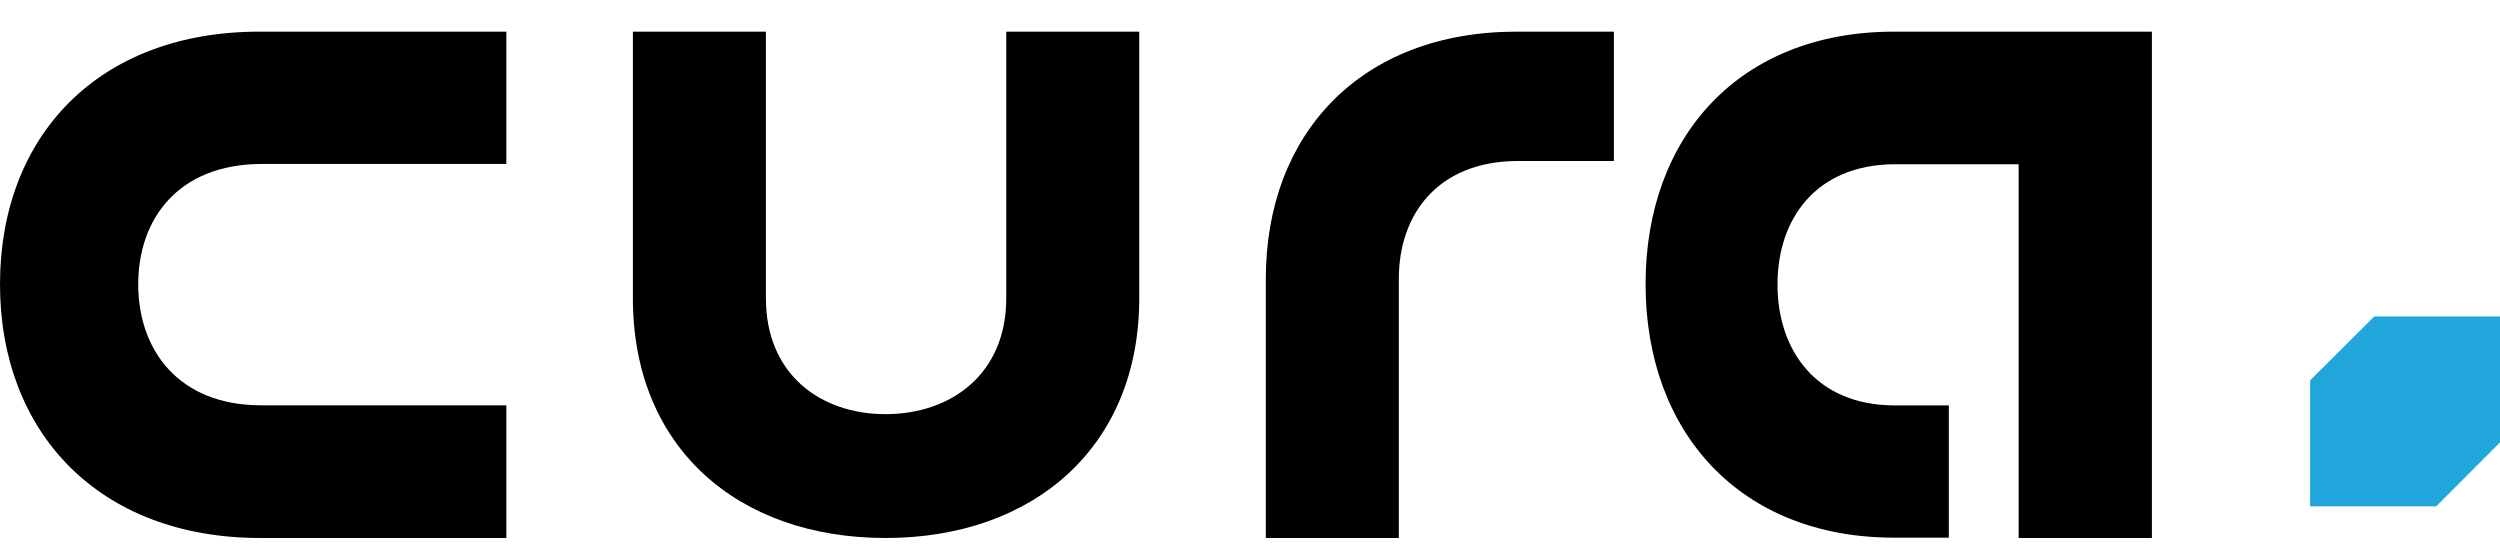
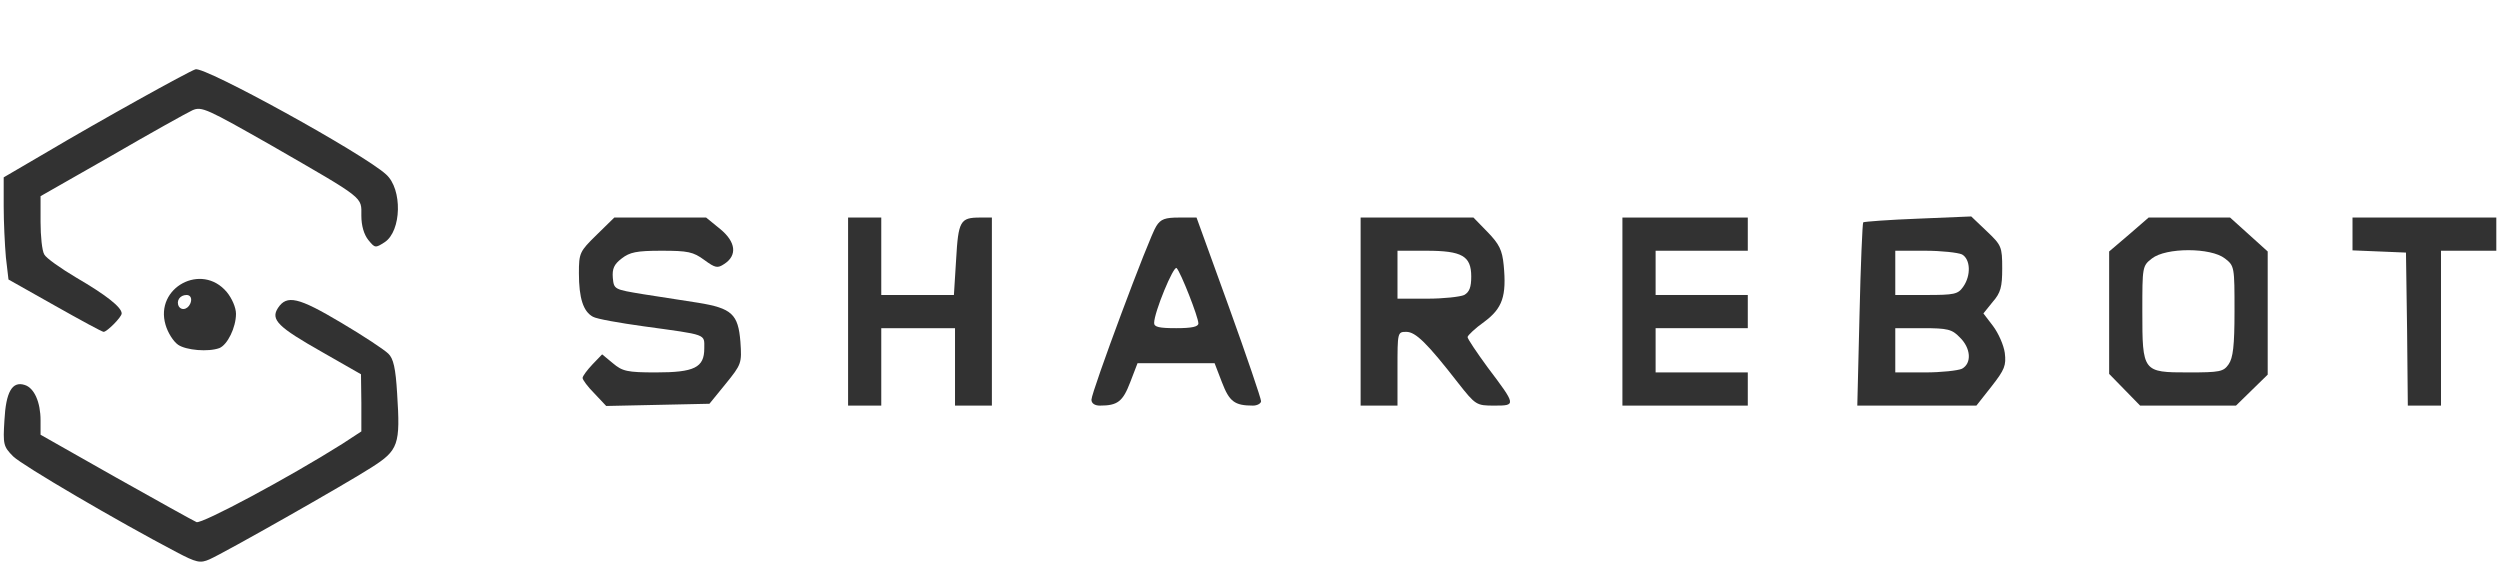
- <svg xmlns="http://www.w3.org/2000/svg" width="82px" height="18px" viewBox="0 0 82 18" version="1.1" id="svg12">
-   <defs id="defs16" />
-   <polygon fill="#20A6DB" points="82 10.38 77.876 10.38 75.772 12.476 75.772 16.608 79.907 16.608 82 14.511" id="polygon2" />
-   <path fill="black" d="M0,9.325 C0,14.169 3.225,17.646 8.539,17.646 L16.608,17.646 L16.608,13.294 L8.539,13.294 C5.853,13.283 4.534,11.479 4.534,9.325 C4.534,7.172 5.853,5.4 8.539,5.378 L16.608,5.378 L16.608,1.038 L8.539,1.038 C3.214,1.027 0,4.471 0,9.325 Z" id="path4" />
-   <path fill="black" d="M33.005,9.786 C33.005,12.261 31.201,13.584 29.047,13.584 C26.893,13.584 25.122,12.261 25.122,9.786 L25.122,1.038 L20.759,1.038 L20.759,9.786 C20.759,14.684 24.203,17.646 29.047,17.646 C33.89,17.646 37.367,14.673 37.367,9.786 L37.367,1.038 L33.005,1.038 L33.005,9.786 L33.005,9.786 Z" id="path6" />
-   <path fill="black" d="M62.125,1.038 C57.053,1.038 53.975,4.48 53.975,9.32 C53.975,14.16 57.053,17.635 62.125,17.635 L63.922,17.635 L63.922,13.297 L62.125,13.297 C59.562,13.286 58.302,11.483 58.302,9.331 C58.302,7.178 59.562,5.408 62.125,5.387 L66.211,5.387 L66.211,11.068 L66.211,13.297 L66.211,17.646 L70.582,17.646 L70.582,17.394 L70.582,13.297 L70.582,5.387 L70.582,1.803 L70.582,1.038 L62.125,1.038 Z" id="path8" />
-   <path d="M 41.519,9.139 V 17.646 h 4.363 V 9.139 c 0,-2.105 1.274,-3.837 3.865,-3.858 h 3.189 V 1.038 h -3.189 c -5.127,0 -8.228,3.366 -8.228,8.101 z" id="path10" style="fill:#000000" />
+ <svg xmlns="http://www.w3.org/2000/svg" version="1.0" width="678px" height="158px" viewBox="0 0 6780 1580" preserveAspectRatio="xMidYMid meet">
+   <g id="layer101" fill="#323232" stroke="none">
+     <path d="M478 1497 c-160 -84 -416 -234 -442 -259 -27 -27 -28 -33 -24 -98 4 -77 21 -107 55 -96 26 8 43 47 43 96 l0 39 203 115 c112 63 211 118 220 122 15 5 249 -120 395 -212 l52 -34 0 -77 -1 -78 -105 -60 c-120 -68 -141 -88 -120 -120 24 -36 55 -29 171 40 61 36 118 74 128 84 14 13 20 40 24 108 9 139 4 154 -70 201 -70 45 -398 231 -439 249 -25 11 -35 9 -90 -20z" />
+     <path d="M1612 1067 c-18 -18 -32 -37 -32 -42 0 -5 12 -21 27 -37 l26 -27 29 24 c26 22 39 25 117 25 104 0 131 -13 131 -65 0 -40 10 -36 -164 -60 -65 -9 -128 -20 -138 -26 -26 -14 -38 -50 -38 -118 0 -55 2 -59 48 -104 l48 -47 125 0 124 0 38 31 c43 35 47 72 11 95 -18 12 -24 11 -54 -11 -30 -22 -44 -25 -116 -25 -68 0 -86 4 -108 21 -21 16 -26 28 -24 53 3 31 4 31 83 44 44 7 110 17 148 23 92 15 109 31 115 106 4 58 3 61 -40 114 l-44 54 -140 3 -140 3 -32 -34z" />
+     <path d="M2300 845 l0 -255 45 0 45 0 0 105 0 105 99 0 98 0 6 -96 c6 -105 11 -114 65 -114 l32 0 0 255 0 255 -50 0 -50 0 0 -105 0 -105 -100 0 -100 0 0 105 0 105 -45 0 -45 0 0 -255z" />
+     <path d="M2960 1084 c0 -21 157 -443 176 -471 12 -19 24 -23 62 -23 l47 0 88 243 c48 133 87 248 87 255 0 6 -10 12 -22 12 -50 0 -64 -11 -84 -63 l-20 -52 -104 0 -105 0 -20 52 c-20 52 -34 63 -82 63 -14 0 -23 -6 -23 -16z m290 -207 c0 -17 -48 -139 -59 -150 -8 -8 -61 120 -61 149 0 11 14 14 60 14 43 0 60 -4 60 -13z" />
+     <path d="M3690 845 l0 -255 153 0 153 0 38 39 c32 33 40 49 44 90 8 84 -3 117 -53 154 -24 17 -44 36 -45 41 0 5 25 42 55 83 77 102 77 103 18 103 -49 0 -51 -1 -99 -62 -84 -108 -115 -138 -140 -138 -24 0 -24 1 -24 100 l0 100 -50 0 -50 0 0 -255z m281 -45 c14 -8 19 -21 19 -50 0 -56 -25 -70 -122 -70 l-78 0 0 65 0 65 81 0 c44 0 89 -5 100 -10z" />
+     <path d="M4400 845 l0 -255 170 0 170 0 0 45 0 45 -125 0 -125 0 0 60 0 60 125 0 125 0 0 45 0 45 -125 0 -125 0 0 60 0 60 125 0 125 0 0 45 0 45 -170 0 -170 0 0 -255z" />
+     <path d="M5043 854 c3 -136 8 -248 10 -251 3 -2 70 -7 149 -10 l144 -6 42 40 c40 38 42 42 42 101 0 50 -4 66 -26 91 l-25 31 26 34 c15 20 29 52 32 73 4 34 0 45 -36 91 l-41 52 -162 0 -161 0 6 -246z m278 146 c27 -15 24 -56 -6 -85 -21 -22 -33 -25 -100 -25 l-75 0 0 60 0 60 81 0 c44 0 89 -5 100 -10z m3 -222 c22 -31 20 -75 -3 -88 -11 -5 -56 -10 -100 -10 l-81 0 0 60 0 60 84 0 c76 0 86 -2 100 -22z" />
+     <path d="M5762 1057 l-42 -43 0 -166 0 -166 54 -46 53 -46 110 0 111 0 51 46 51 46 0 167 0 167 -43 42 -43 42 -130 0 -130 0 -42 -43z m282 -69 c12 -17 16 -50 16 -144 0 -120 0 -123 -26 -143 -38 -30 -160 -30 -198 0 -26 20 -26 23 -26 143 0 165 1 166 125 166 86 0 95 -2 109 -22z" />
+     <path d="M6528 893 l-3 -208 -72 -3 -73 -3 0 -44 0 -45 195 0 195 0 0 45 0 45 -75 0 -75 0 0 210 0 210 -45 0 -45 0 -2 -207z" />
+     <path d="M483 935 c-13 -9 -28 -33 -34 -54 -30 -101 98 -170 166 -89 14 17 25 42 25 59 0 37 -23 84 -45 93 -30 11 -90 6 -112 -9z m35 -118 c2 -10 -3 -17 -12 -17 -18 0 -29 16 -21 31 9 14 29 6 33 -14z" />
+     <path d="M149 829 l-126 -71 -7 -60 c-3 -34 -6 -96 -6 -139 l0 -78 118 -69 c140 -83 381 -217 402 -224 24 -9 456 229 517 285 45 40 42 154 -4 184 -25 16 -26 16 -44 -6 -12 -15 -19 -39 -19 -66 0 -52 12 -43 -243 -190 -176 -100 -190 -107 -215 -96 -15 7 -114 62 -219 123 l-193 110 0 70 c0 38 4 78 10 88 5 10 45 38 87 63 79 46 123 80 123 97 0 10 -40 50 -49 50 -4 0 -63 -32 -132 -71z" />
+   </g>
</svg>
